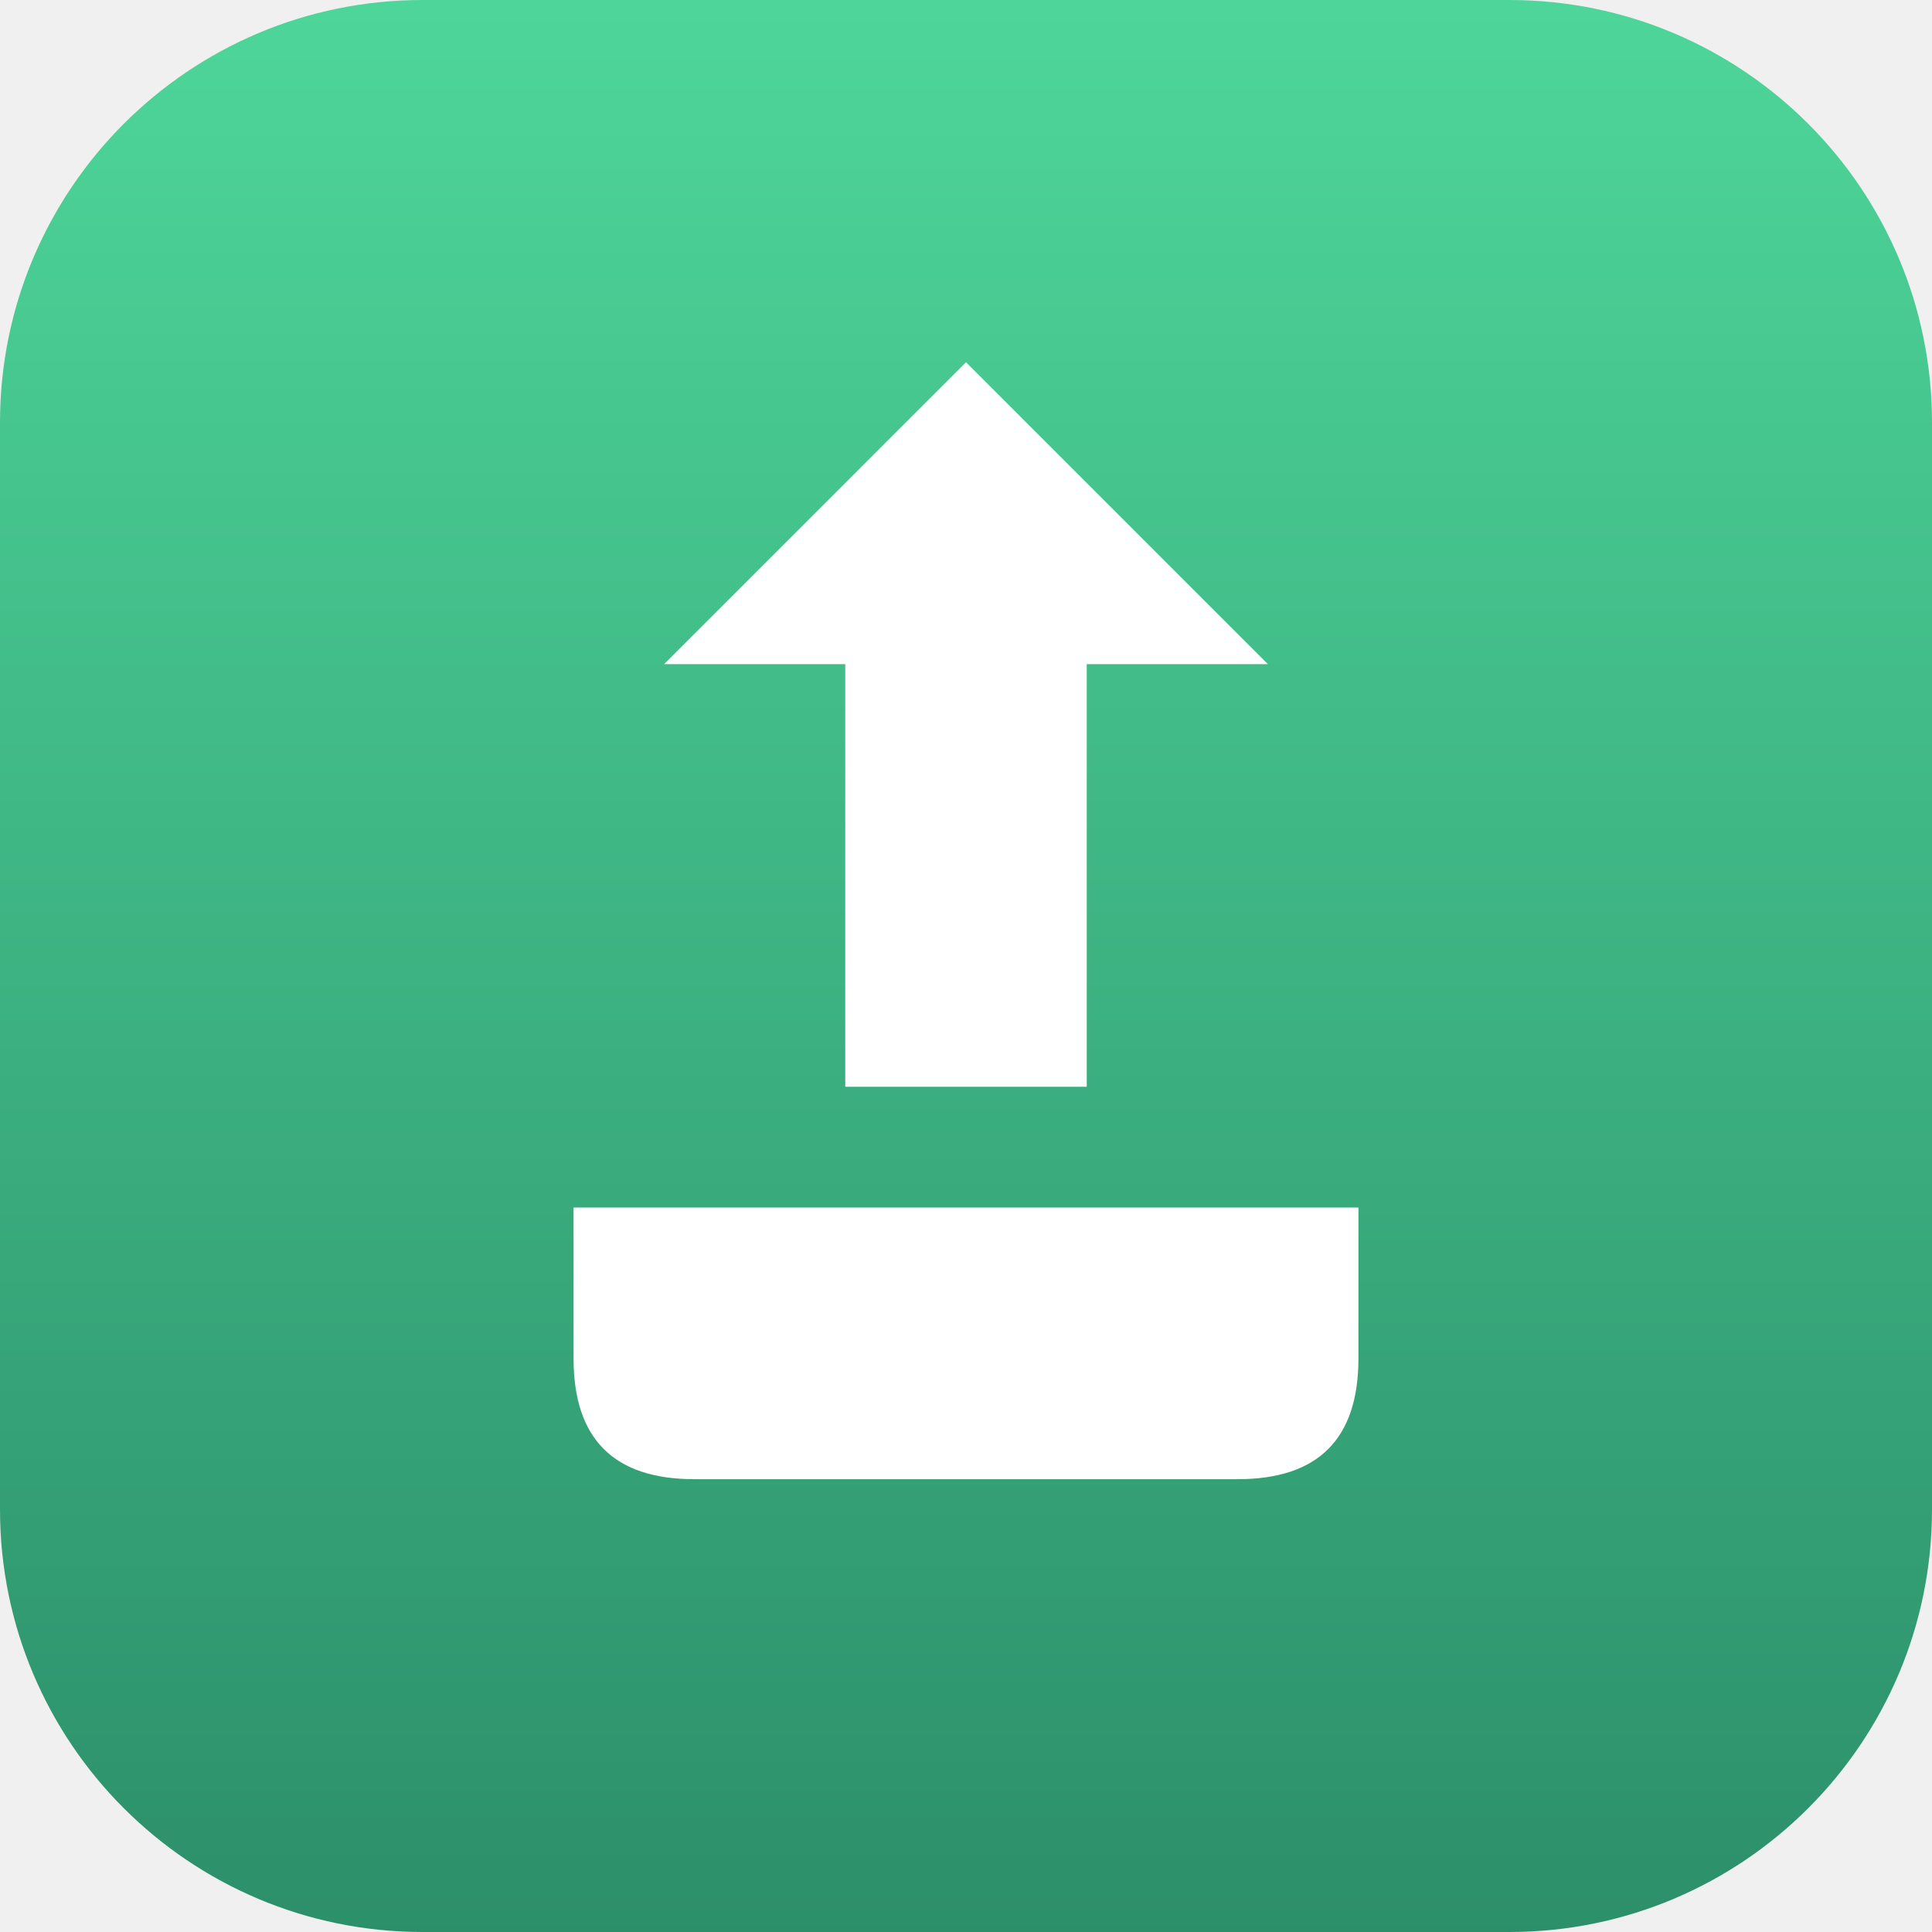
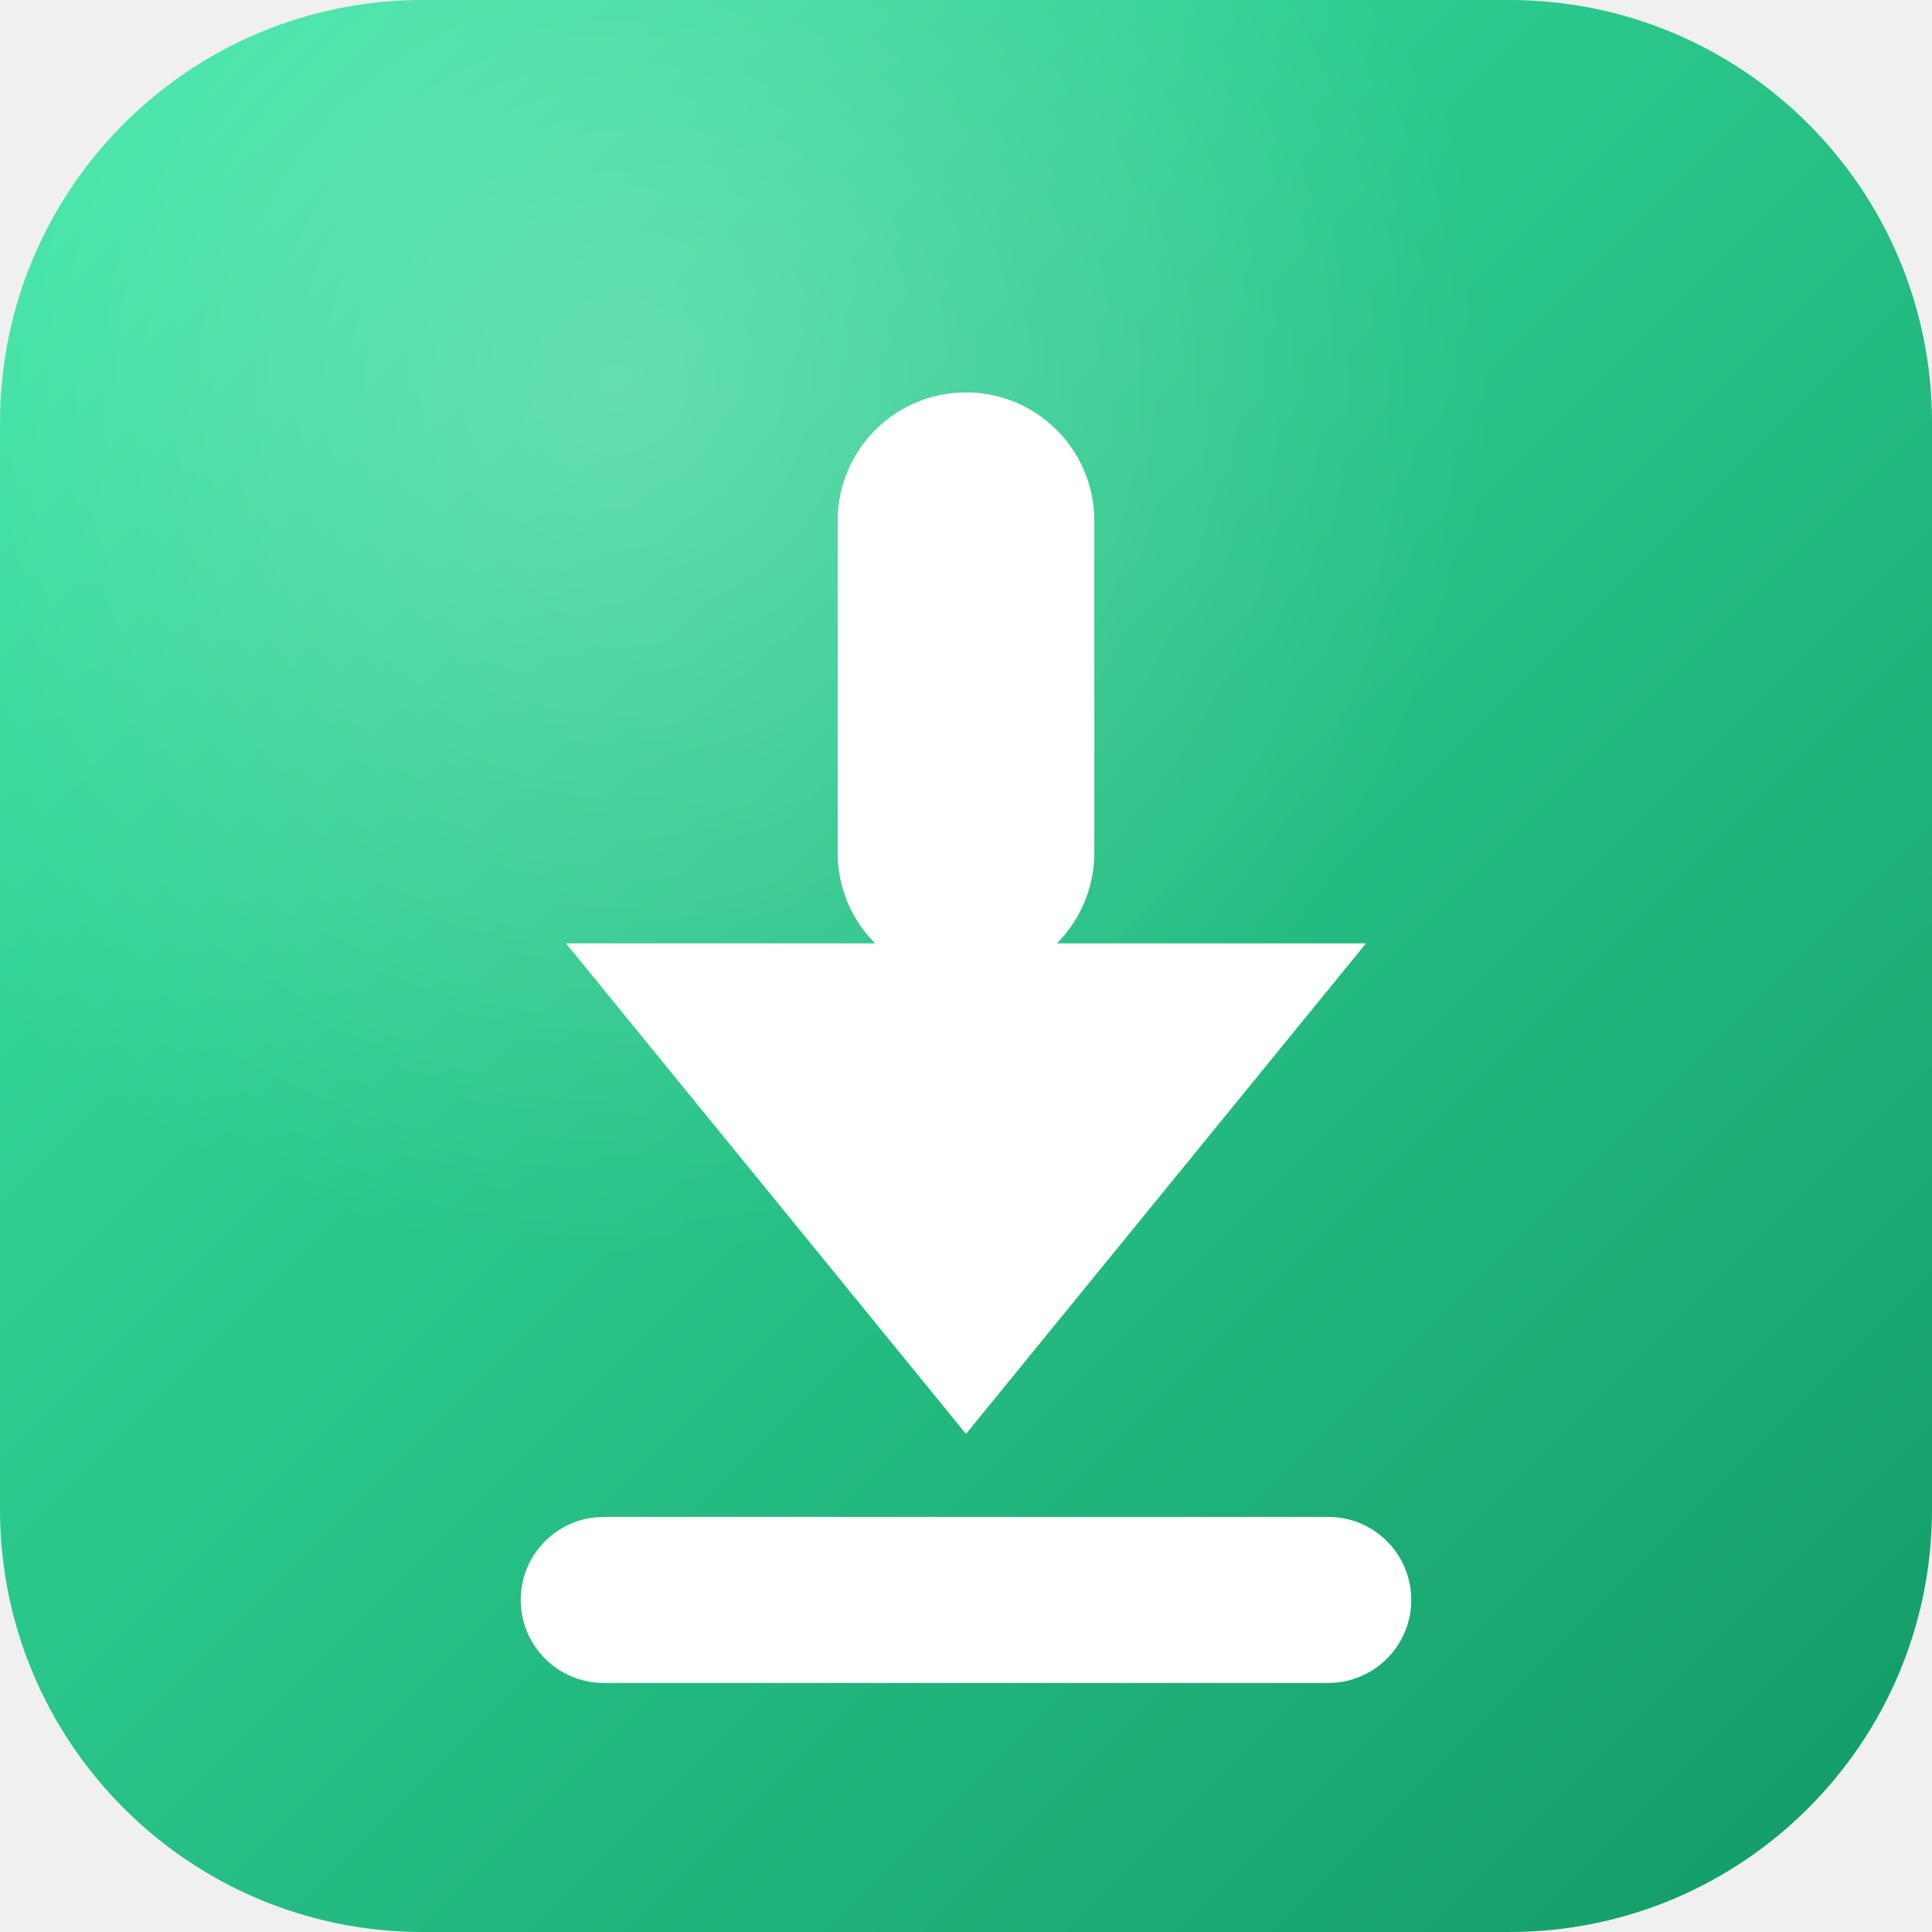
- <svg xmlns="http://www.w3.org/2000/svg" width="512" height="512" viewBox="0 0 512 512">
+ <svg xmlns="http://www.w3.org/2000/svg" width="1024" height="1024" viewBox="0 0 512 512">
  <defs>
-     <linearGradient id="bg" x1="0" y1="0" x2="0" y2="1">
-       <stop offset="0%" stop-color="#4ed69a" />
-       <stop offset="100%" stop-color="#2c8f6a" />
+     <linearGradient id="bg" x1="0" y1="0" x2="1" y2="1">
+       <stop offset="0%" stop-color="#3ce8a6" />
+       <stop offset="100%" stop-color="#129a66" />
    </linearGradient>
+     <radialGradient id="glow" cx="0.32" cy="0.20" r="0.75">
+       <stop offset="0%" stop-color="#ffffff" stop-opacity="0.25" />
+       <stop offset="60%" stop-color="#ffffff" stop-opacity="0" />
+     </radialGradient>
  </defs>
  <rect width="512" height="512" rx="112" fill="url(#bg)" />
+   <rect width="512" height="512" rx="112" fill="url(#glow)" />
  <g fill="#ffffff">
-     <path d="M256 96 L336 176 L288 176 L288 288 L224 288 L224 176 L176 176 Z" />
-     <path d="M152 320 L360 320 L360 360 Q360 392 328 392 L184 392 Q152 392 152 360 Z" />
+     <rect x="222" y="104" width="68" height="156" rx="34" />
+     <polygon points="256,380 150,250 362,250" />
+     <rect x="138" y="402" width="236" height="44" rx="22" />
  </g>
</svg>
